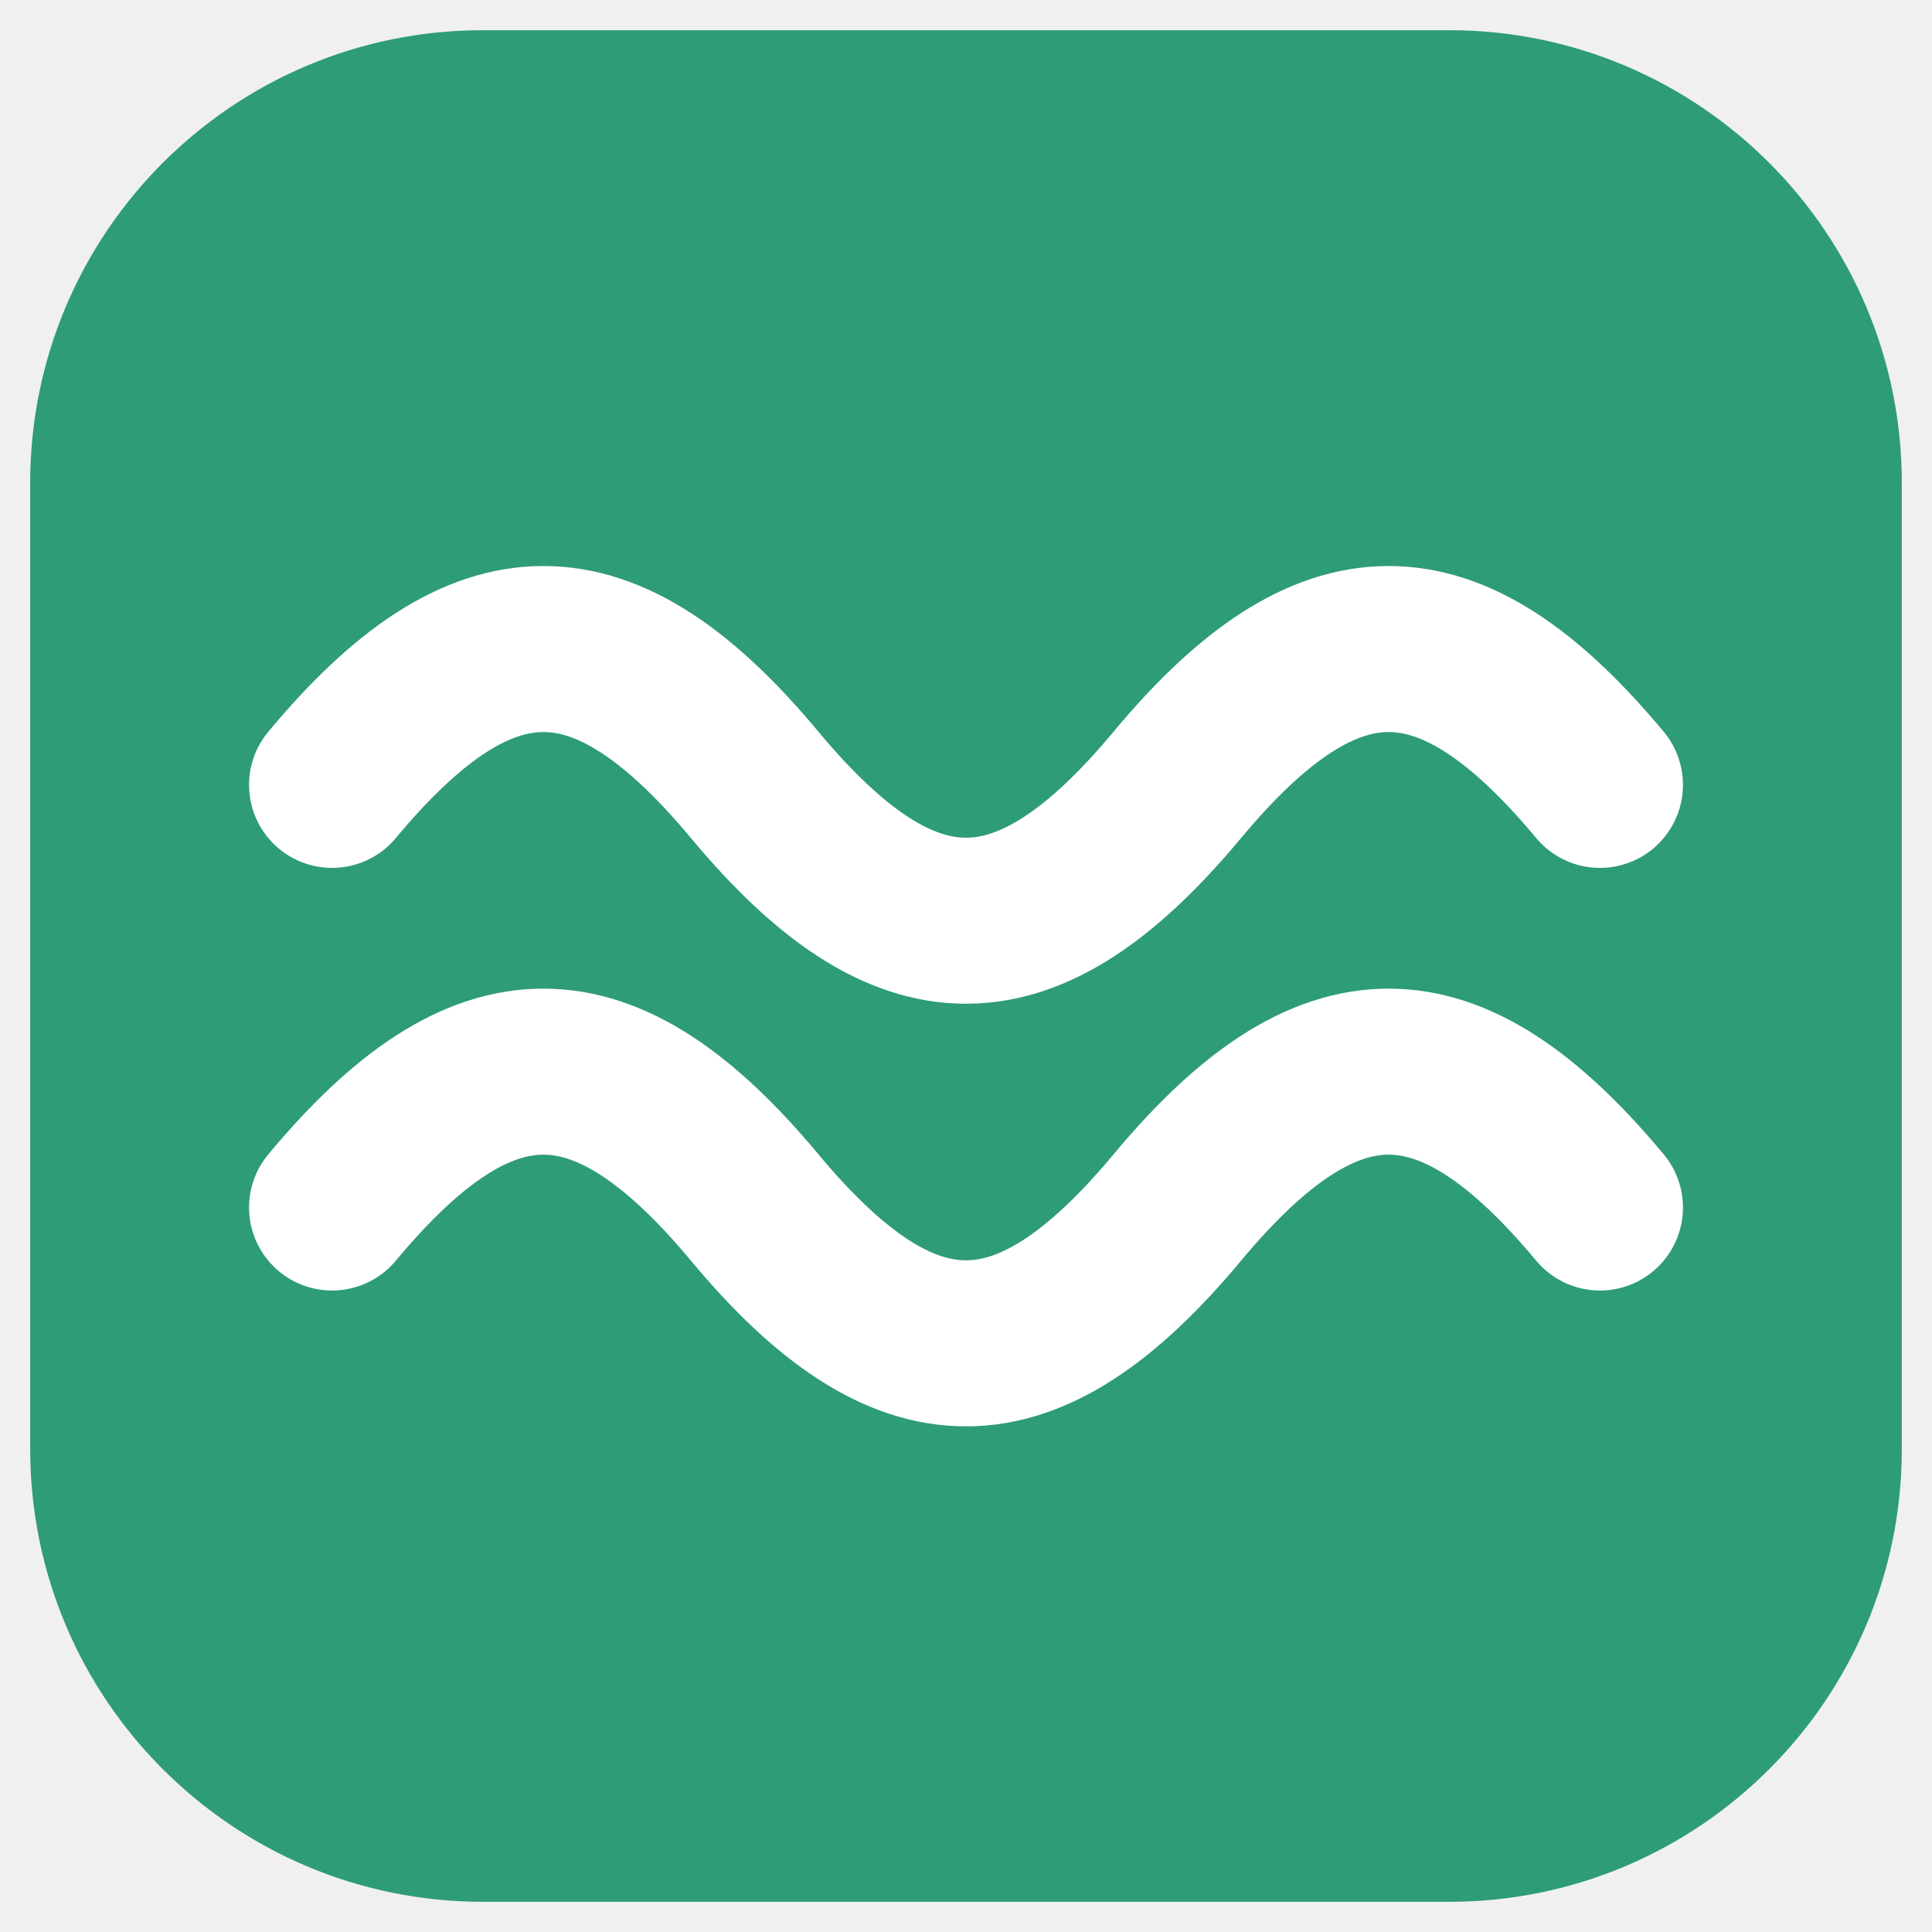
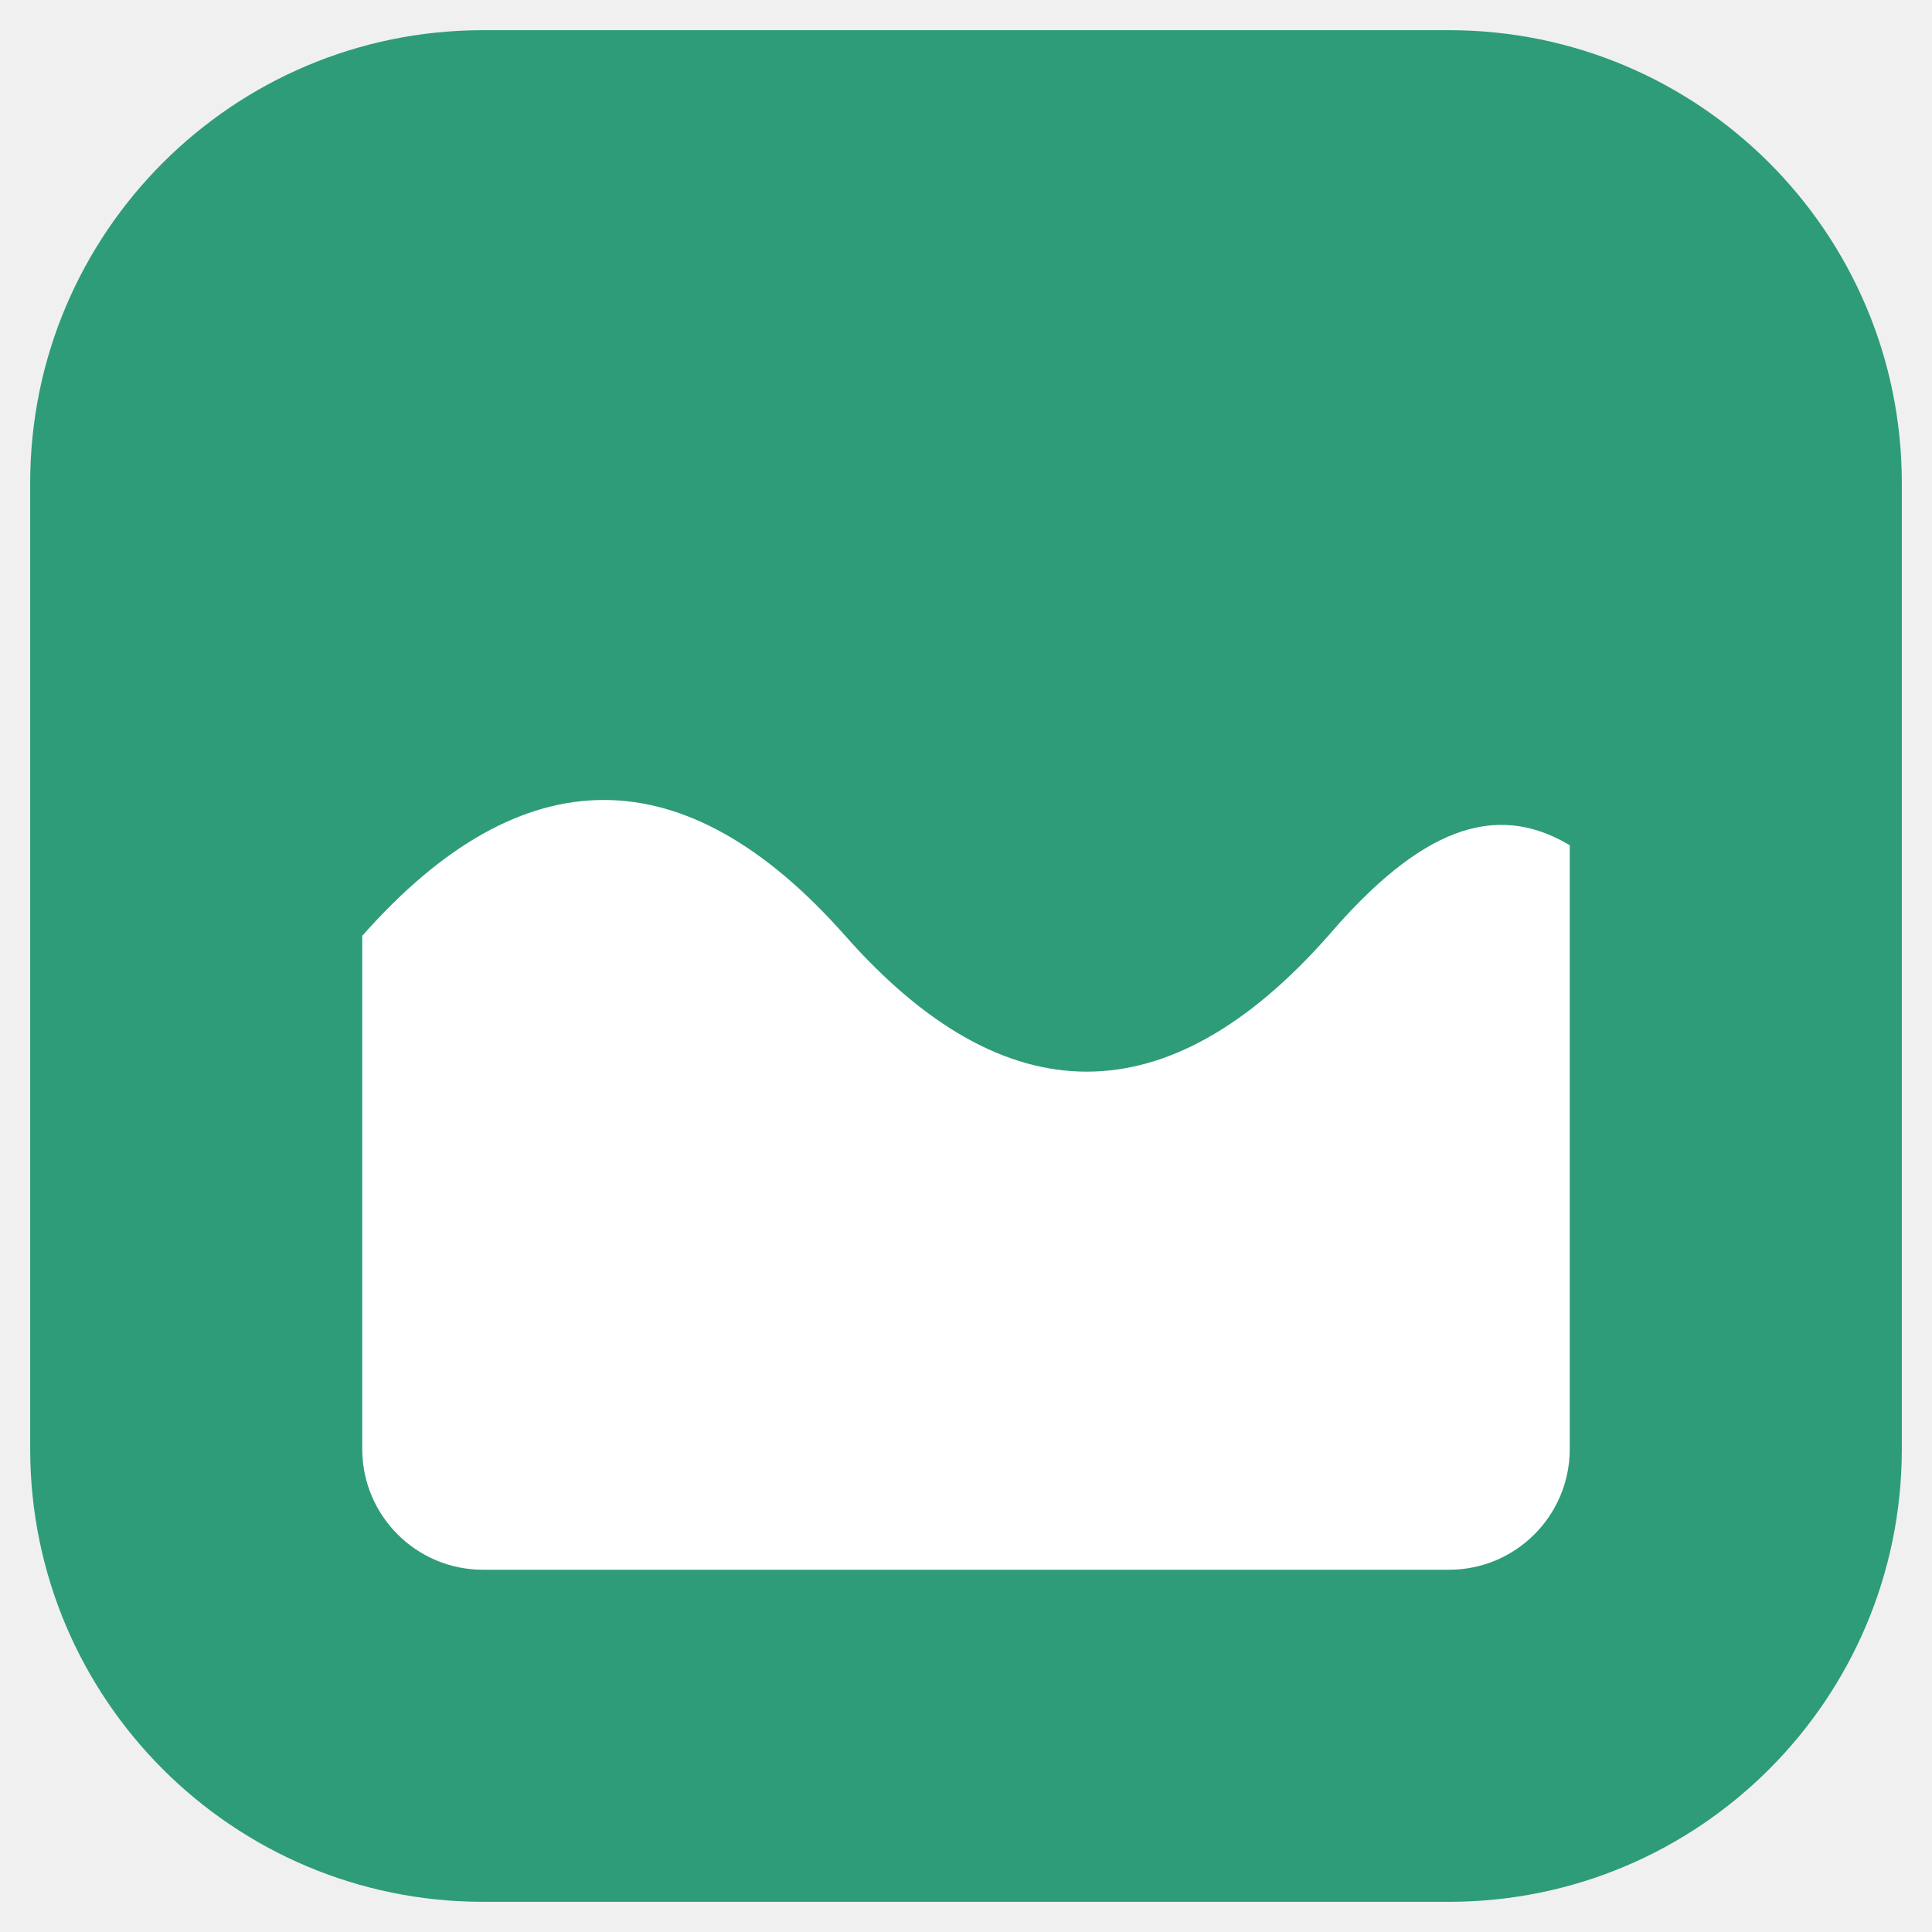
<svg xmlns="http://www.w3.org/2000/svg" viewBox="0 0 64 64" width="64" height="64">
  <rect x="1" y="1" width="62" height="62" rx="15" fill="#2E9C78" />
-   <path d="M11 26c5-6 9-6 14 0s9 6 14 0 9-6 14 0" fill="none" stroke="#fff" stroke-width="5.5" stroke-linecap="round" stroke-linejoin="round" />
-   <path d="M11 40c5-6 9-6 14 0s9 6 14 0 9-6 14 0" fill="none" stroke="#fff" stroke-width="5.5" stroke-linecap="round" stroke-linejoin="round" />
+   <path d="M12 31c5.3-6 10.7-6 16 0s10.7 6 16 0c3-3.5 5.5-4.5 8-3v20a4 4 0 0 1-4 4H16a4 4 0 0 1-4-4z" fill="#fff" />
</svg>
